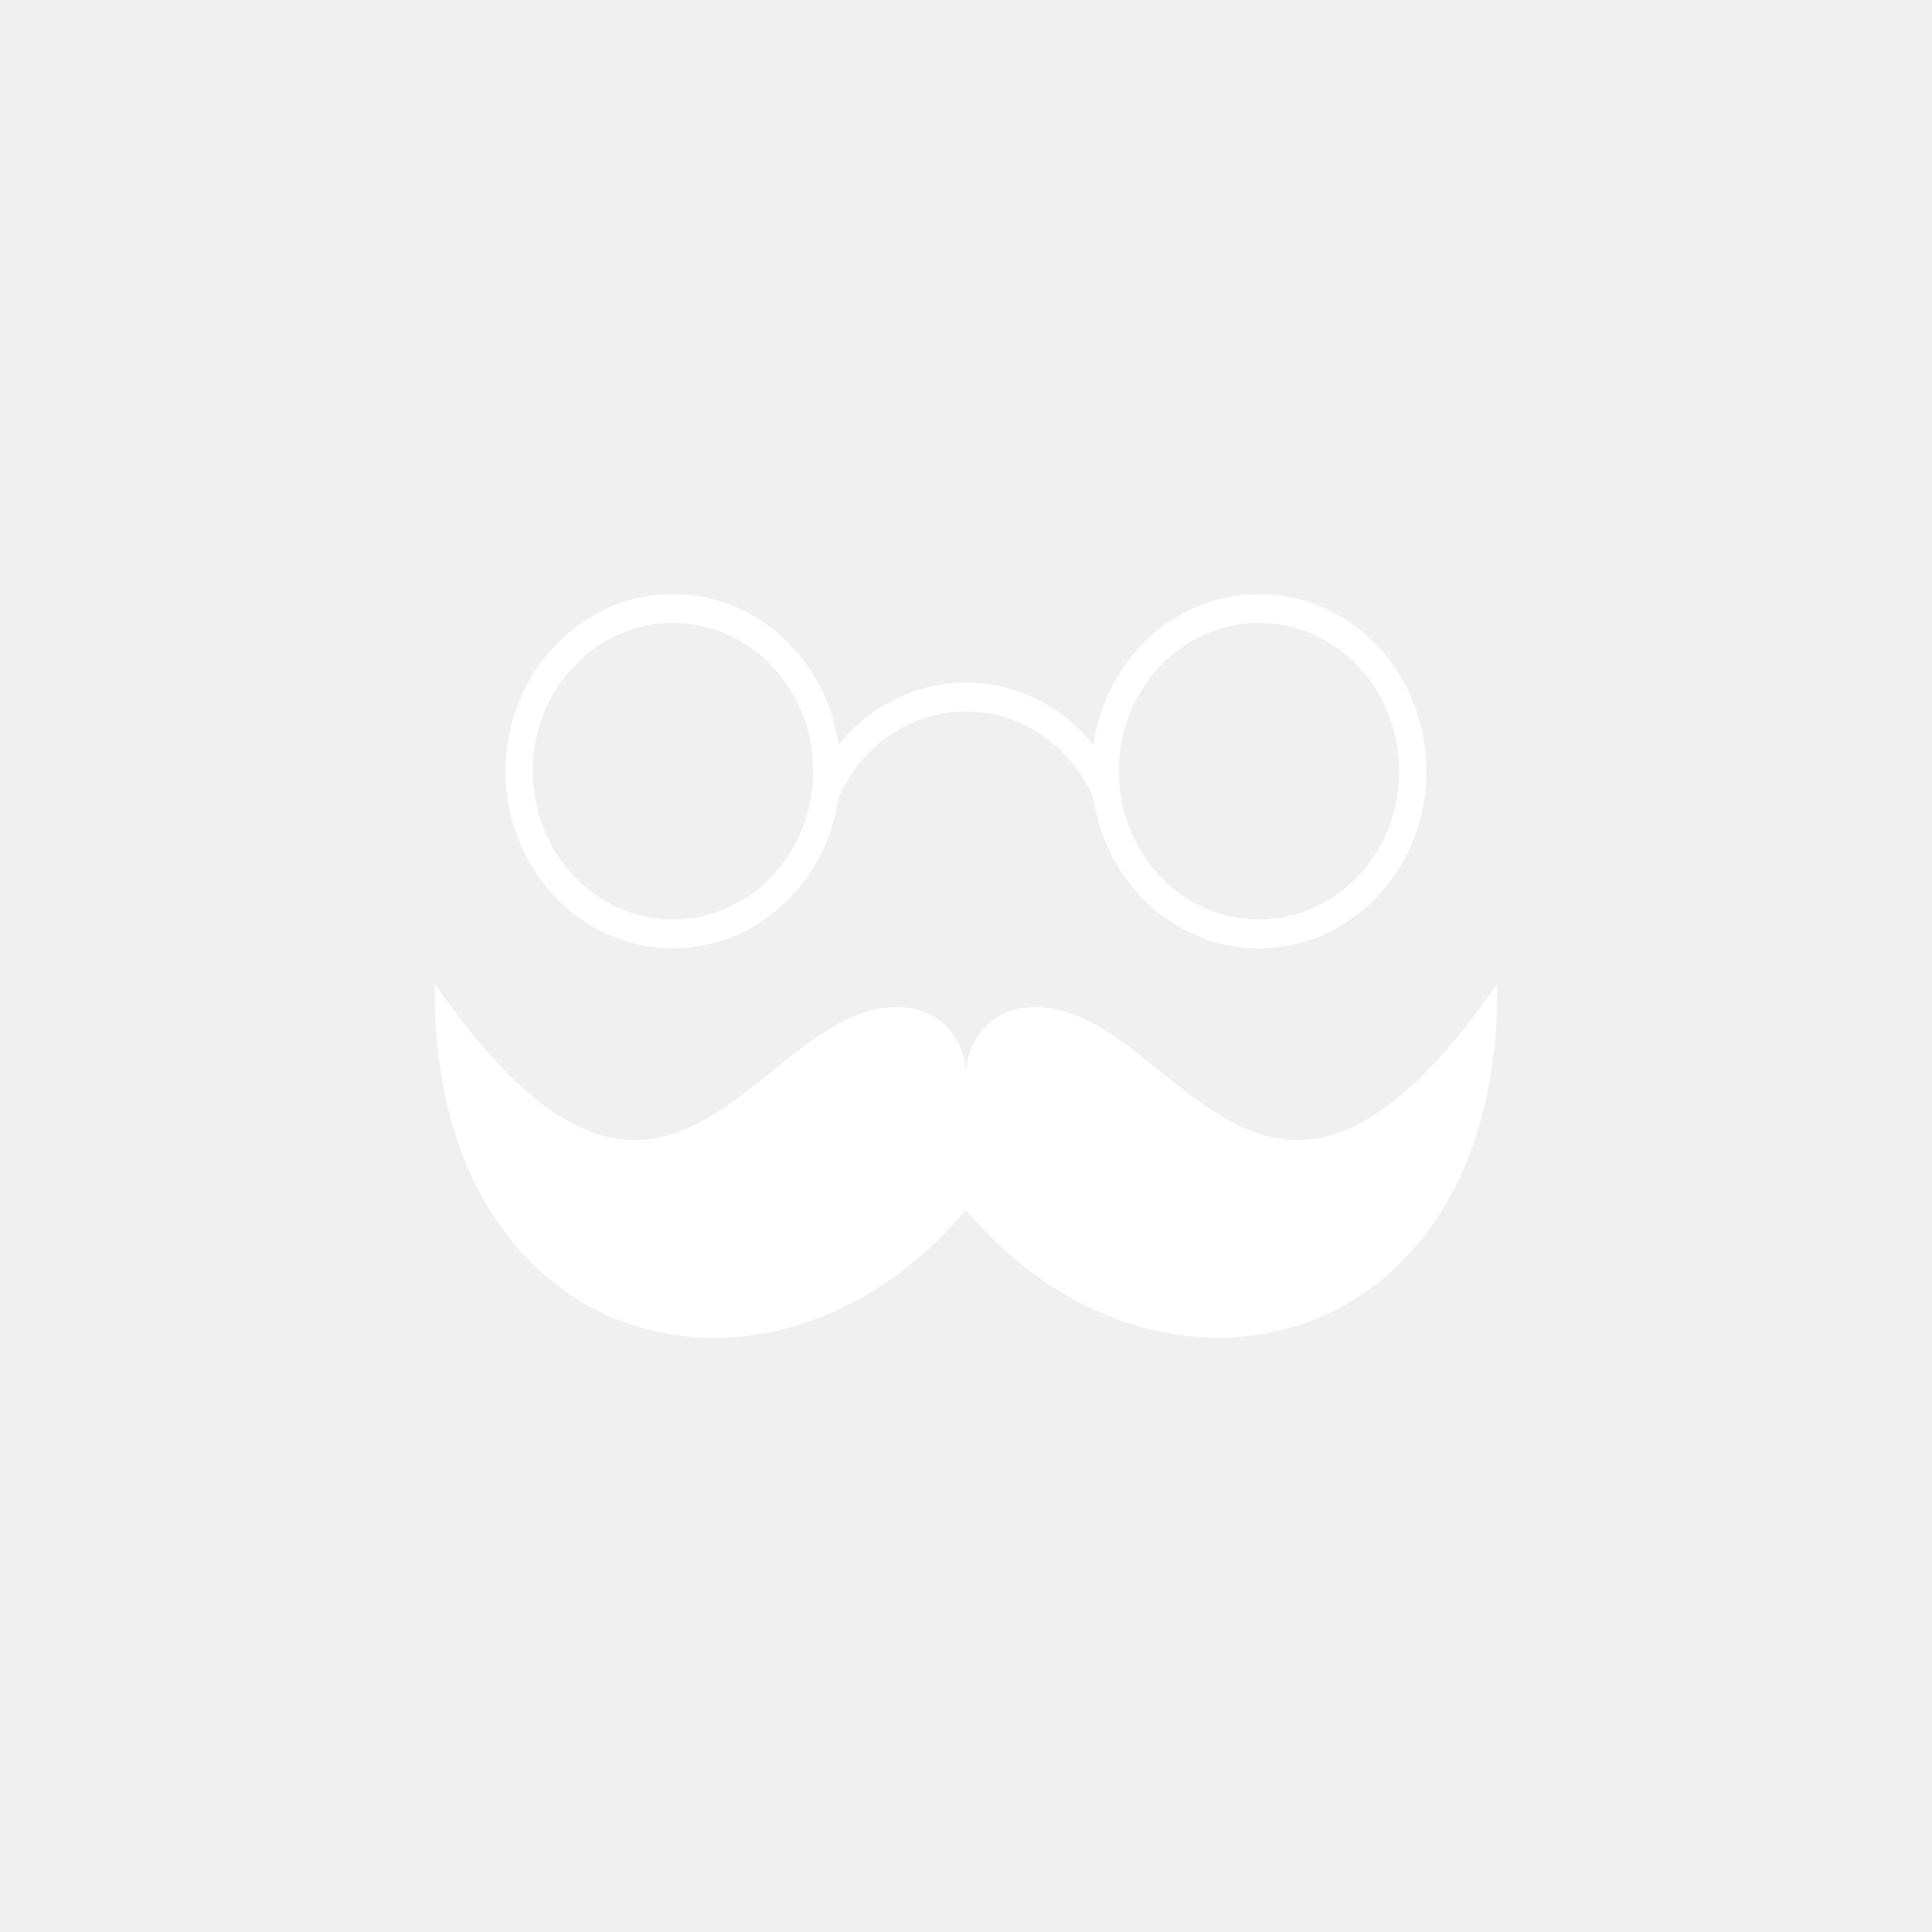
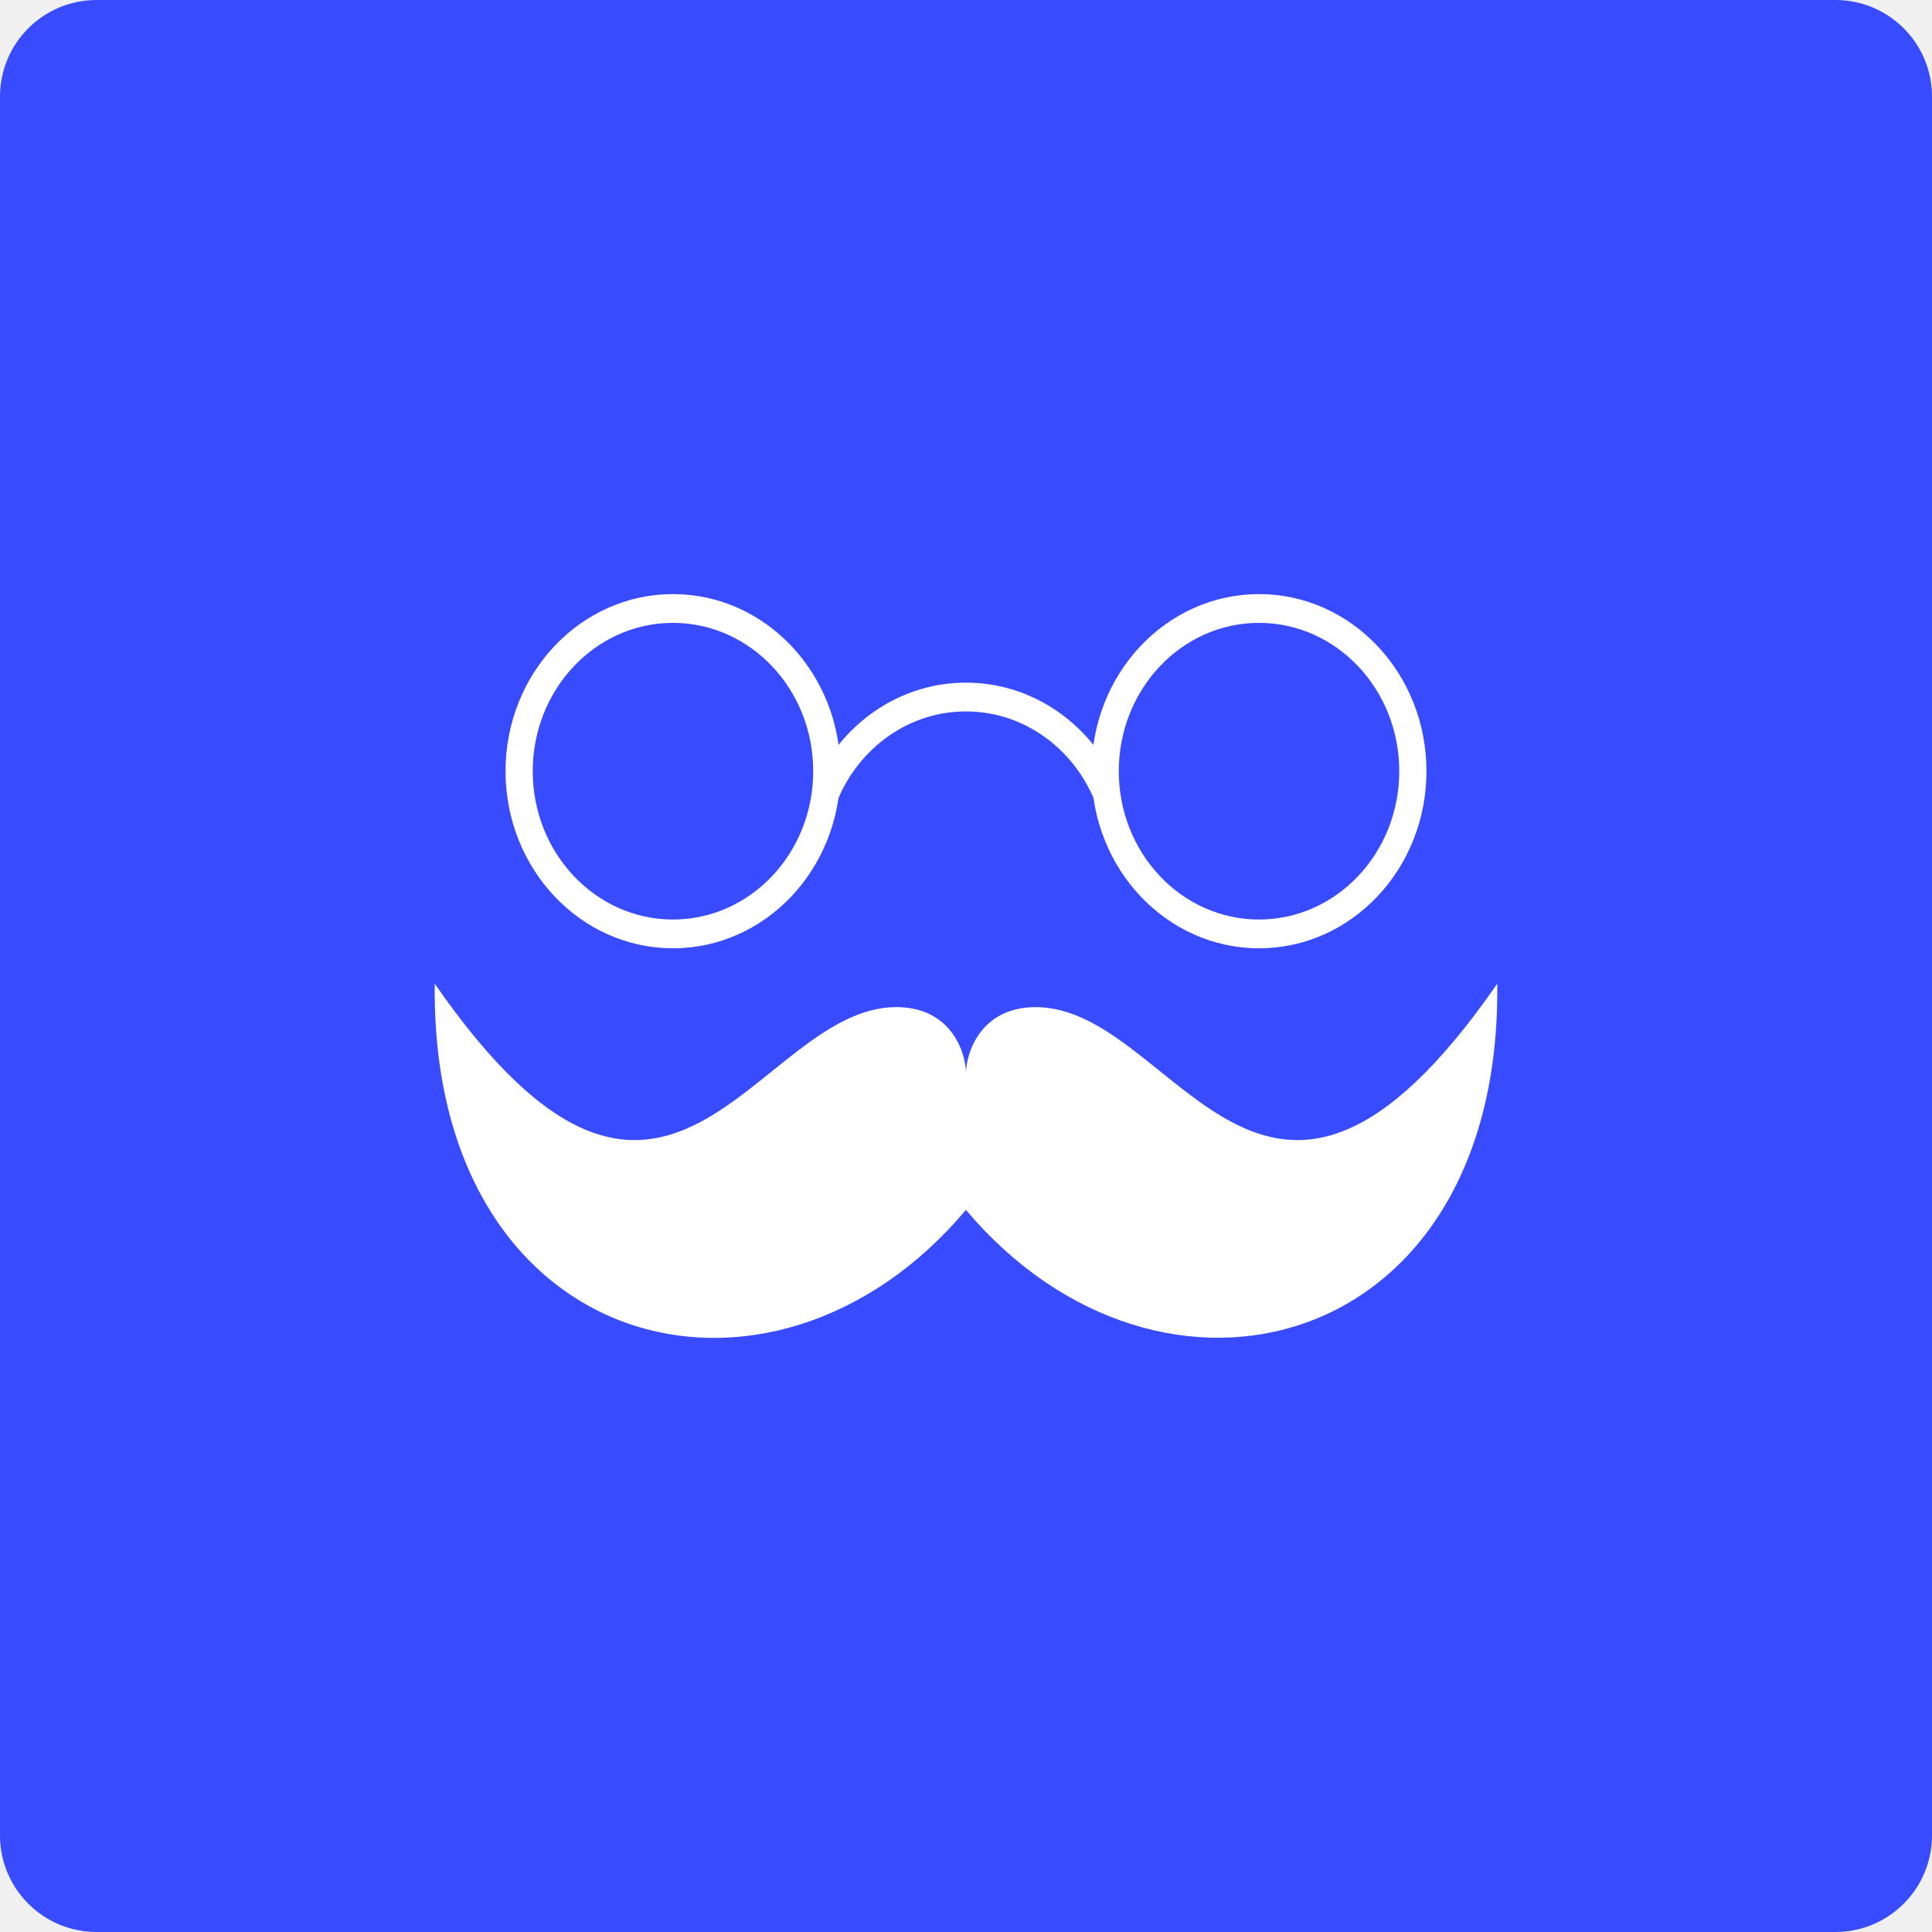
<svg xmlns="http://www.w3.org/2000/svg" width="200" height="200" viewBox="0 0 200 200" fill="none">
+   <rect width="200" height="200" rx="10" fill="#384BFF" />
  <path d="M154.995 101.833C130.788 136.784 121.806 104.256 107.217 104.256C101.504 104.256 100 109.02 100 111.115C100 109.02 98.503 104.256 92.79 104.256C78.194 104.256 69.219 136.784 45.005 101.833C44.538 140.162 79.811 149.261 99.993 125.248C120.189 149.224 155.461 140.162 154.995 101.833Z" fill="white" />
  <path fill-rule="evenodd" clip-rule="evenodd" d="M130.333 98.167C139.906 98.167 147.667 89.959 147.667 79.833C147.667 69.708 139.906 61.5 130.333 61.5C120.76 61.5 113 69.708 113 79.833C113 89.959 120.76 98.167 130.333 98.167ZM130.333 95.188C138.351 95.188 144.85 88.313 144.85 79.833C144.85 71.353 138.351 64.479 130.333 64.479C122.316 64.479 115.817 71.353 115.817 79.833C115.817 88.313 122.316 95.188 130.333 95.188Z" fill="white" />
  <path d="M115.925 89C117.405 89 116.748 86.897 116.264 85.499C115.47 83.205 115.793 81.109 114.659 79.213C111.588 74.077 106.17 70.667 100 70.667C93.64 70.667 88.08 74.29 85.064 79.691C84.132 81.362 84.084 83.531 83.591 85.436C83.219 86.87 82.594 89 84.075 89C84.853 89 84.759 88.33 84.833 87.511C84.922 86.537 85.814 85.592 86.066 84.68C87.83 78.303 93.401 73.646 100 73.646C106.627 73.646 112.218 78.343 113.957 84.762C114.197 85.648 115.081 85.764 115.167 86.708C115.241 87.527 115.147 89 115.925 89Z" fill="white" />
  <path fill-rule="evenodd" clip-rule="evenodd" d="M69.667 98.167C79.24 98.167 87 89.959 87 79.833C87 69.708 79.24 61.5 69.667 61.5C60.094 61.5 52.333 69.708 52.333 79.833C52.333 89.959 60.094 98.167 69.667 98.167ZM69.667 95.188C77.684 95.188 84.183 88.313 84.183 79.833C84.183 71.353 77.684 64.479 69.667 64.479C61.649 64.479 55.15 71.353 55.15 79.833C55.15 88.313 61.649 95.188 69.667 95.188Z" fill="white" />
</svg>
